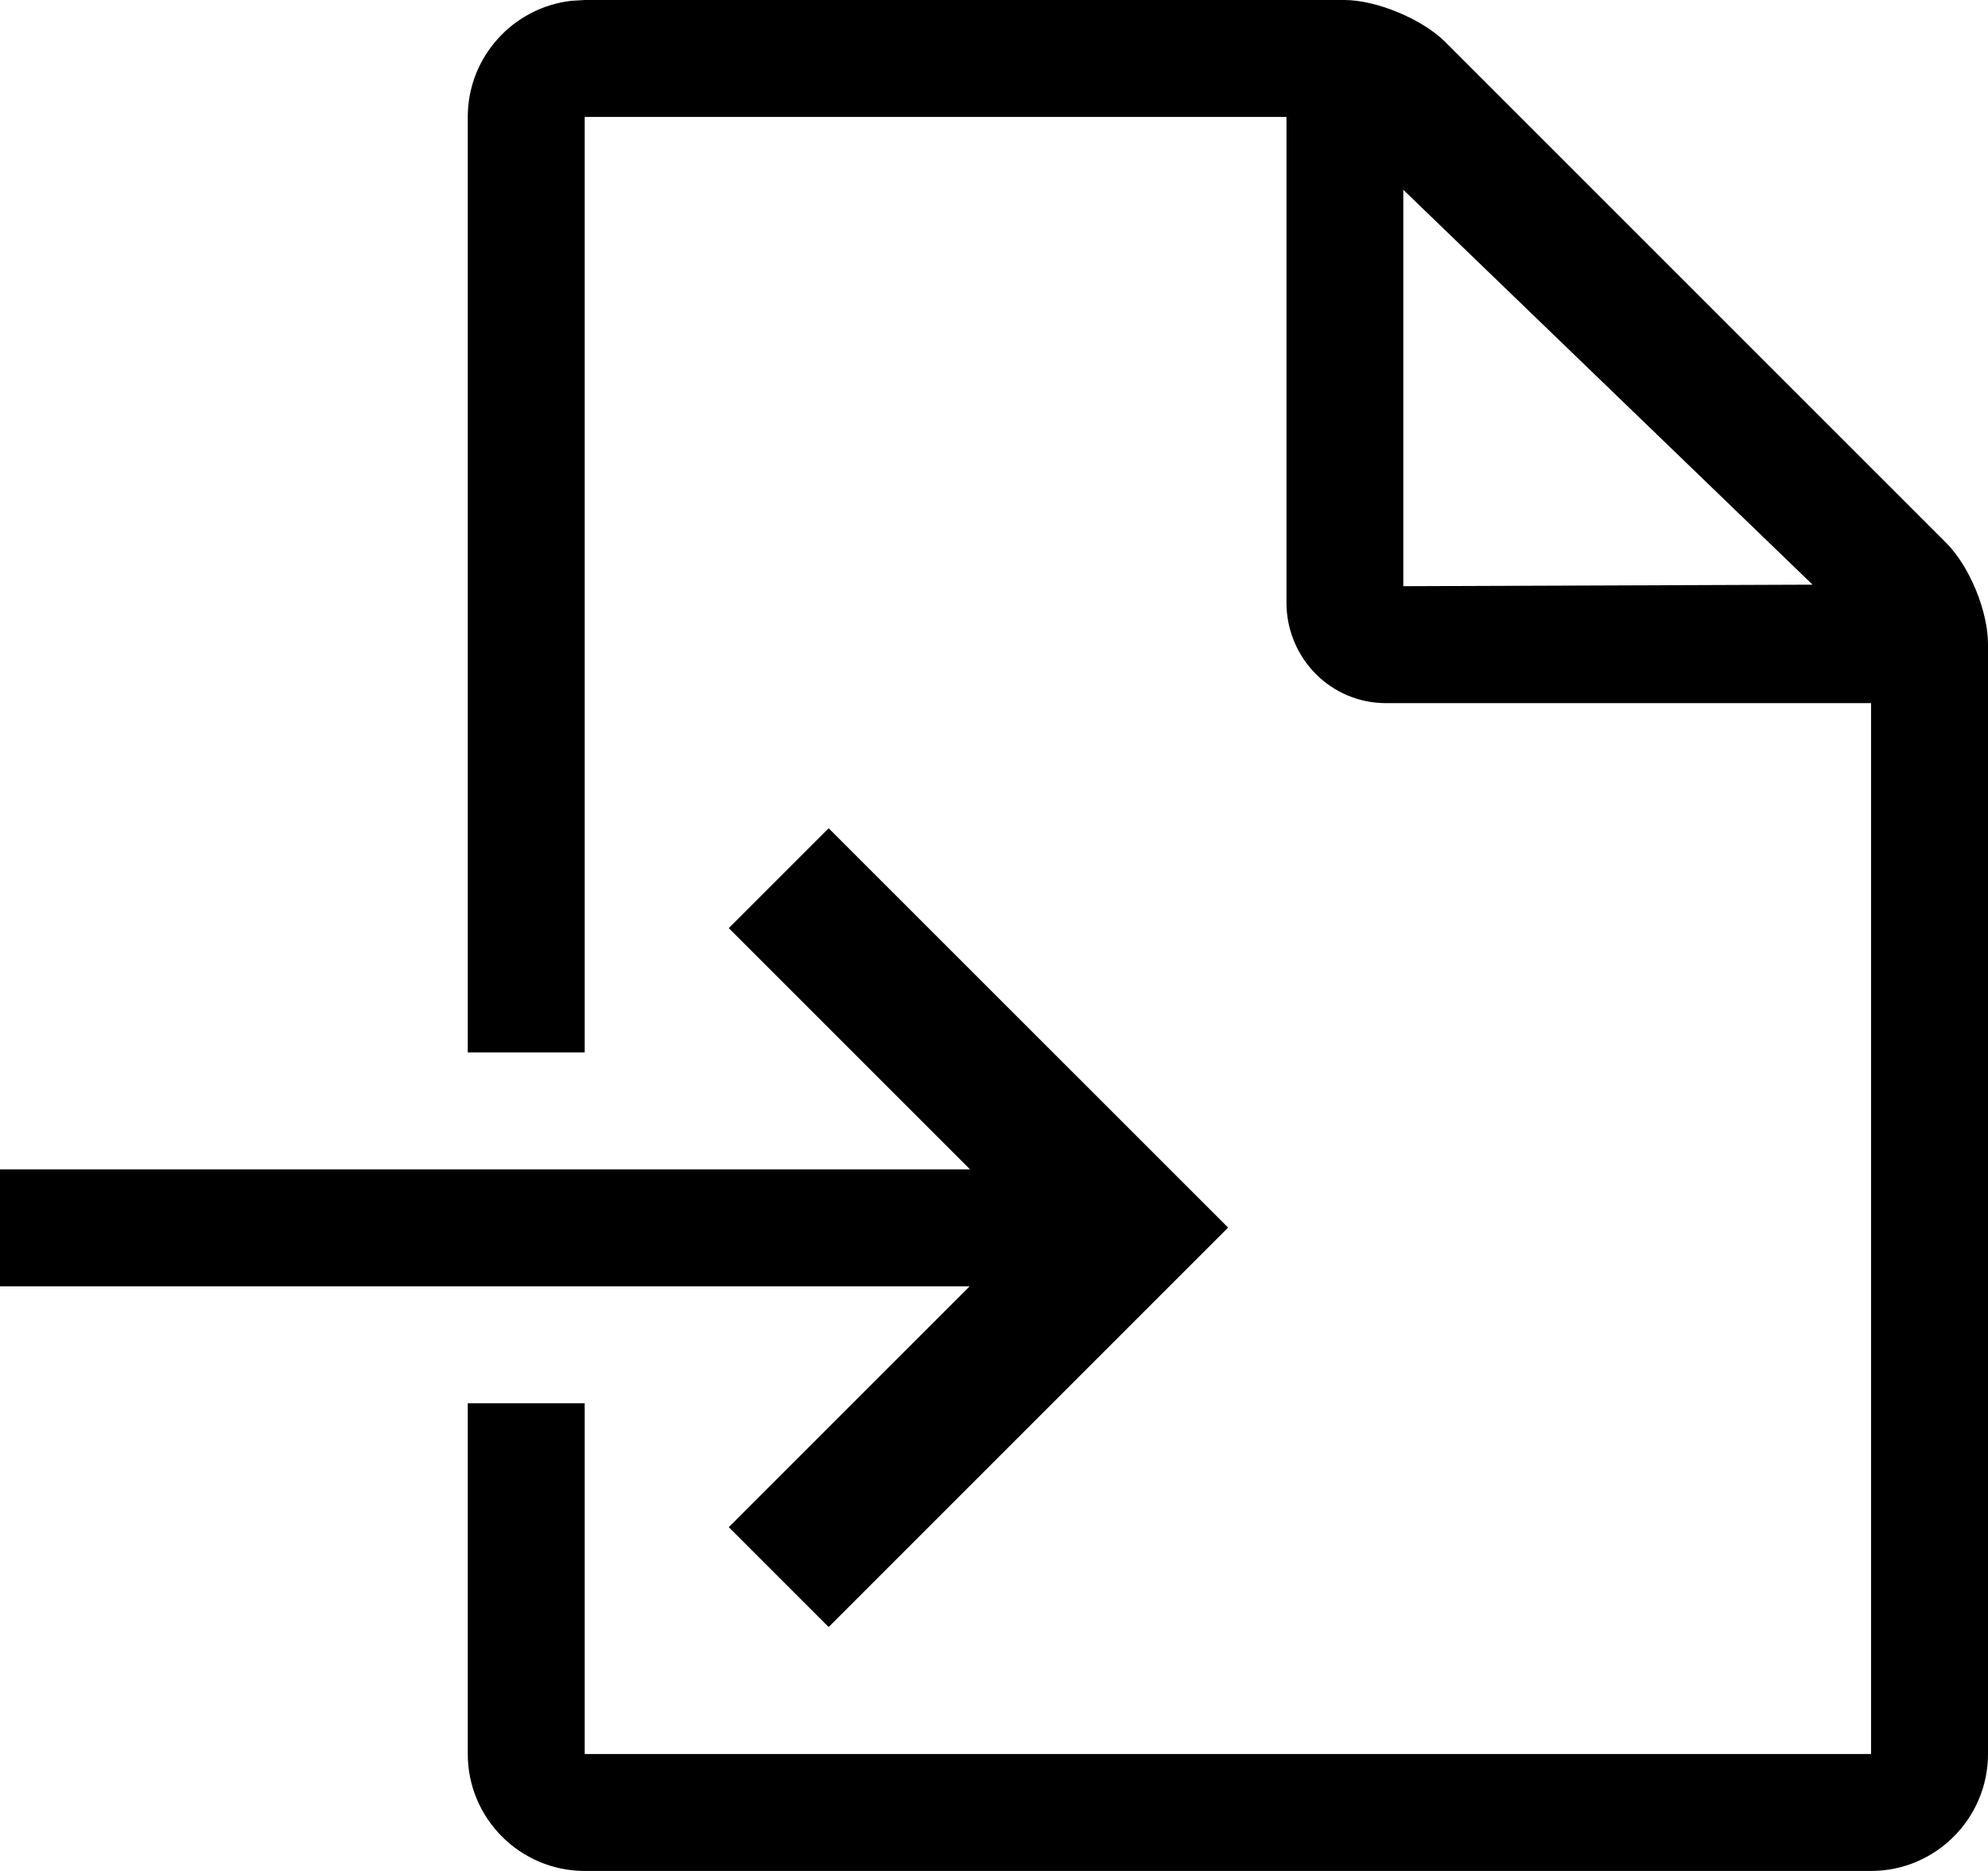
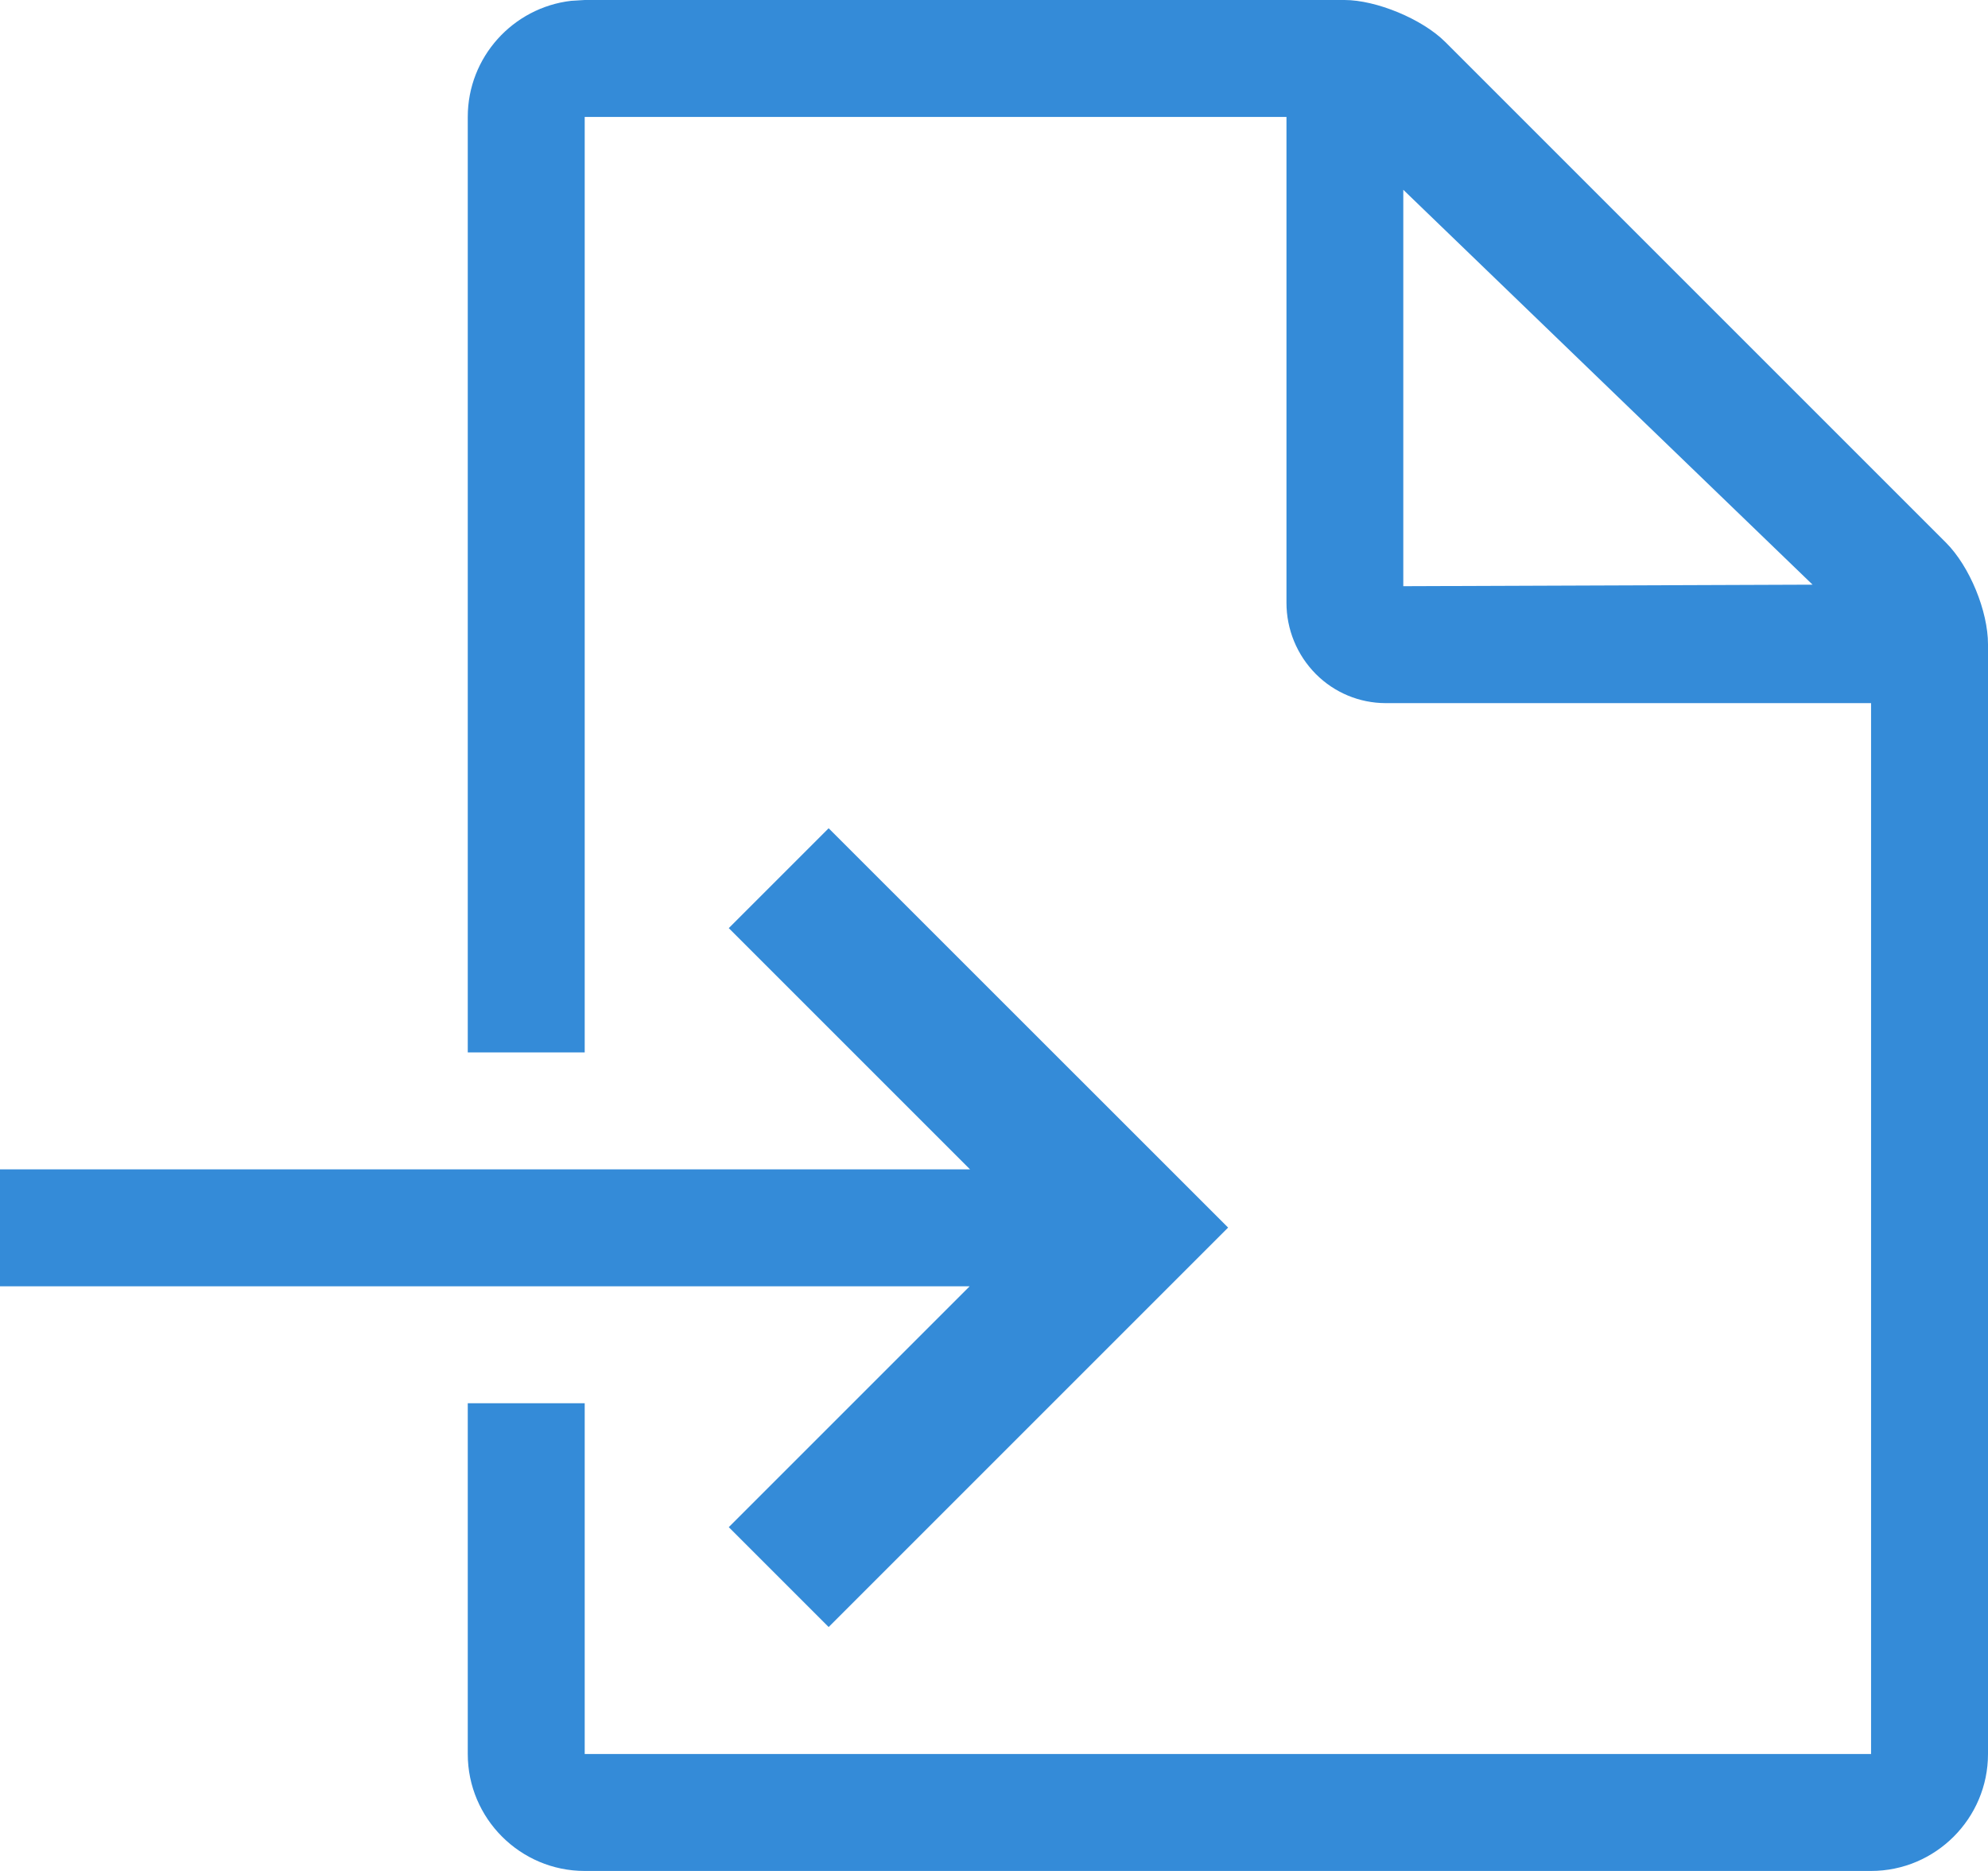
<svg xmlns="http://www.w3.org/2000/svg" width="17" height="16">
-   <path fill="currentColor" fill-rule="evenodd" d="M11.497 0c.27 0 .664.161.863.36l4.28 4.28c.205.205.36.588.36.87V15c0 .551-.449 1-1 1H5c-.551 0-1-.449-1-1v-3h1v3H16V6.013h-4.151a.843.843 0 01-.596-.248.864.864 0 01-.252-.611V1H5v8H4V1c0-.512.387-.935.884-.993L5 0zM7.086 7.083l3.416 3.415-3.416 3.416-.854-.854L8.292 11H0v-1h8.295L6.232 7.937l.854-.854zM12 1.623v3.39L15.5 5 12 1.623z" />
+   <defs>
+     <path d="M11.497 0c.27 0 .664.161.863.36l4.28 4.28c.205.205.36.588.36.87V15c0 .551-.449 1-1 1H5c-.551 0-1-.449-1-1v-3h1v3H16V6.013h-4.151a.843.843 0 0 1-.596-.248.864.864 0 0 1-.252-.611V1H5v8H4V1c0-.512.387-.935.884-.993L5 0zM7.086 7.083l3.416 3.415-3.416 3.416-.854-.854L8.292 11H0v-1h8.295L6.232 7.937l.854-.854zM12 1.623v3.39L15.5 5 12 1.623z" />
+   </defs>
+   <path fill="#348bd8" fill-rule="evenodd" d="M11.497 0c.27 0 .664.161.863.36l4.28 4.28c.205.205.36.588.36.87V15c0 .551-.449 1-1 1H5c-.551 0-1-.449-1-1v-3h1v3H16V6.013h-4.151a.843.843 0 0 1-.596-.248.864.864 0 0 1-.252-.611V1H5v8H4V1c0-.512.387-.935.884-.993L5 0zM7.086 7.083l3.416 3.415-3.416 3.416-.854-.854L8.292 11H0v-1h8.295L6.232 7.937l.854-.854zM12 1.623v3.39L15.5 5 12 1.623z" />
</svg>
